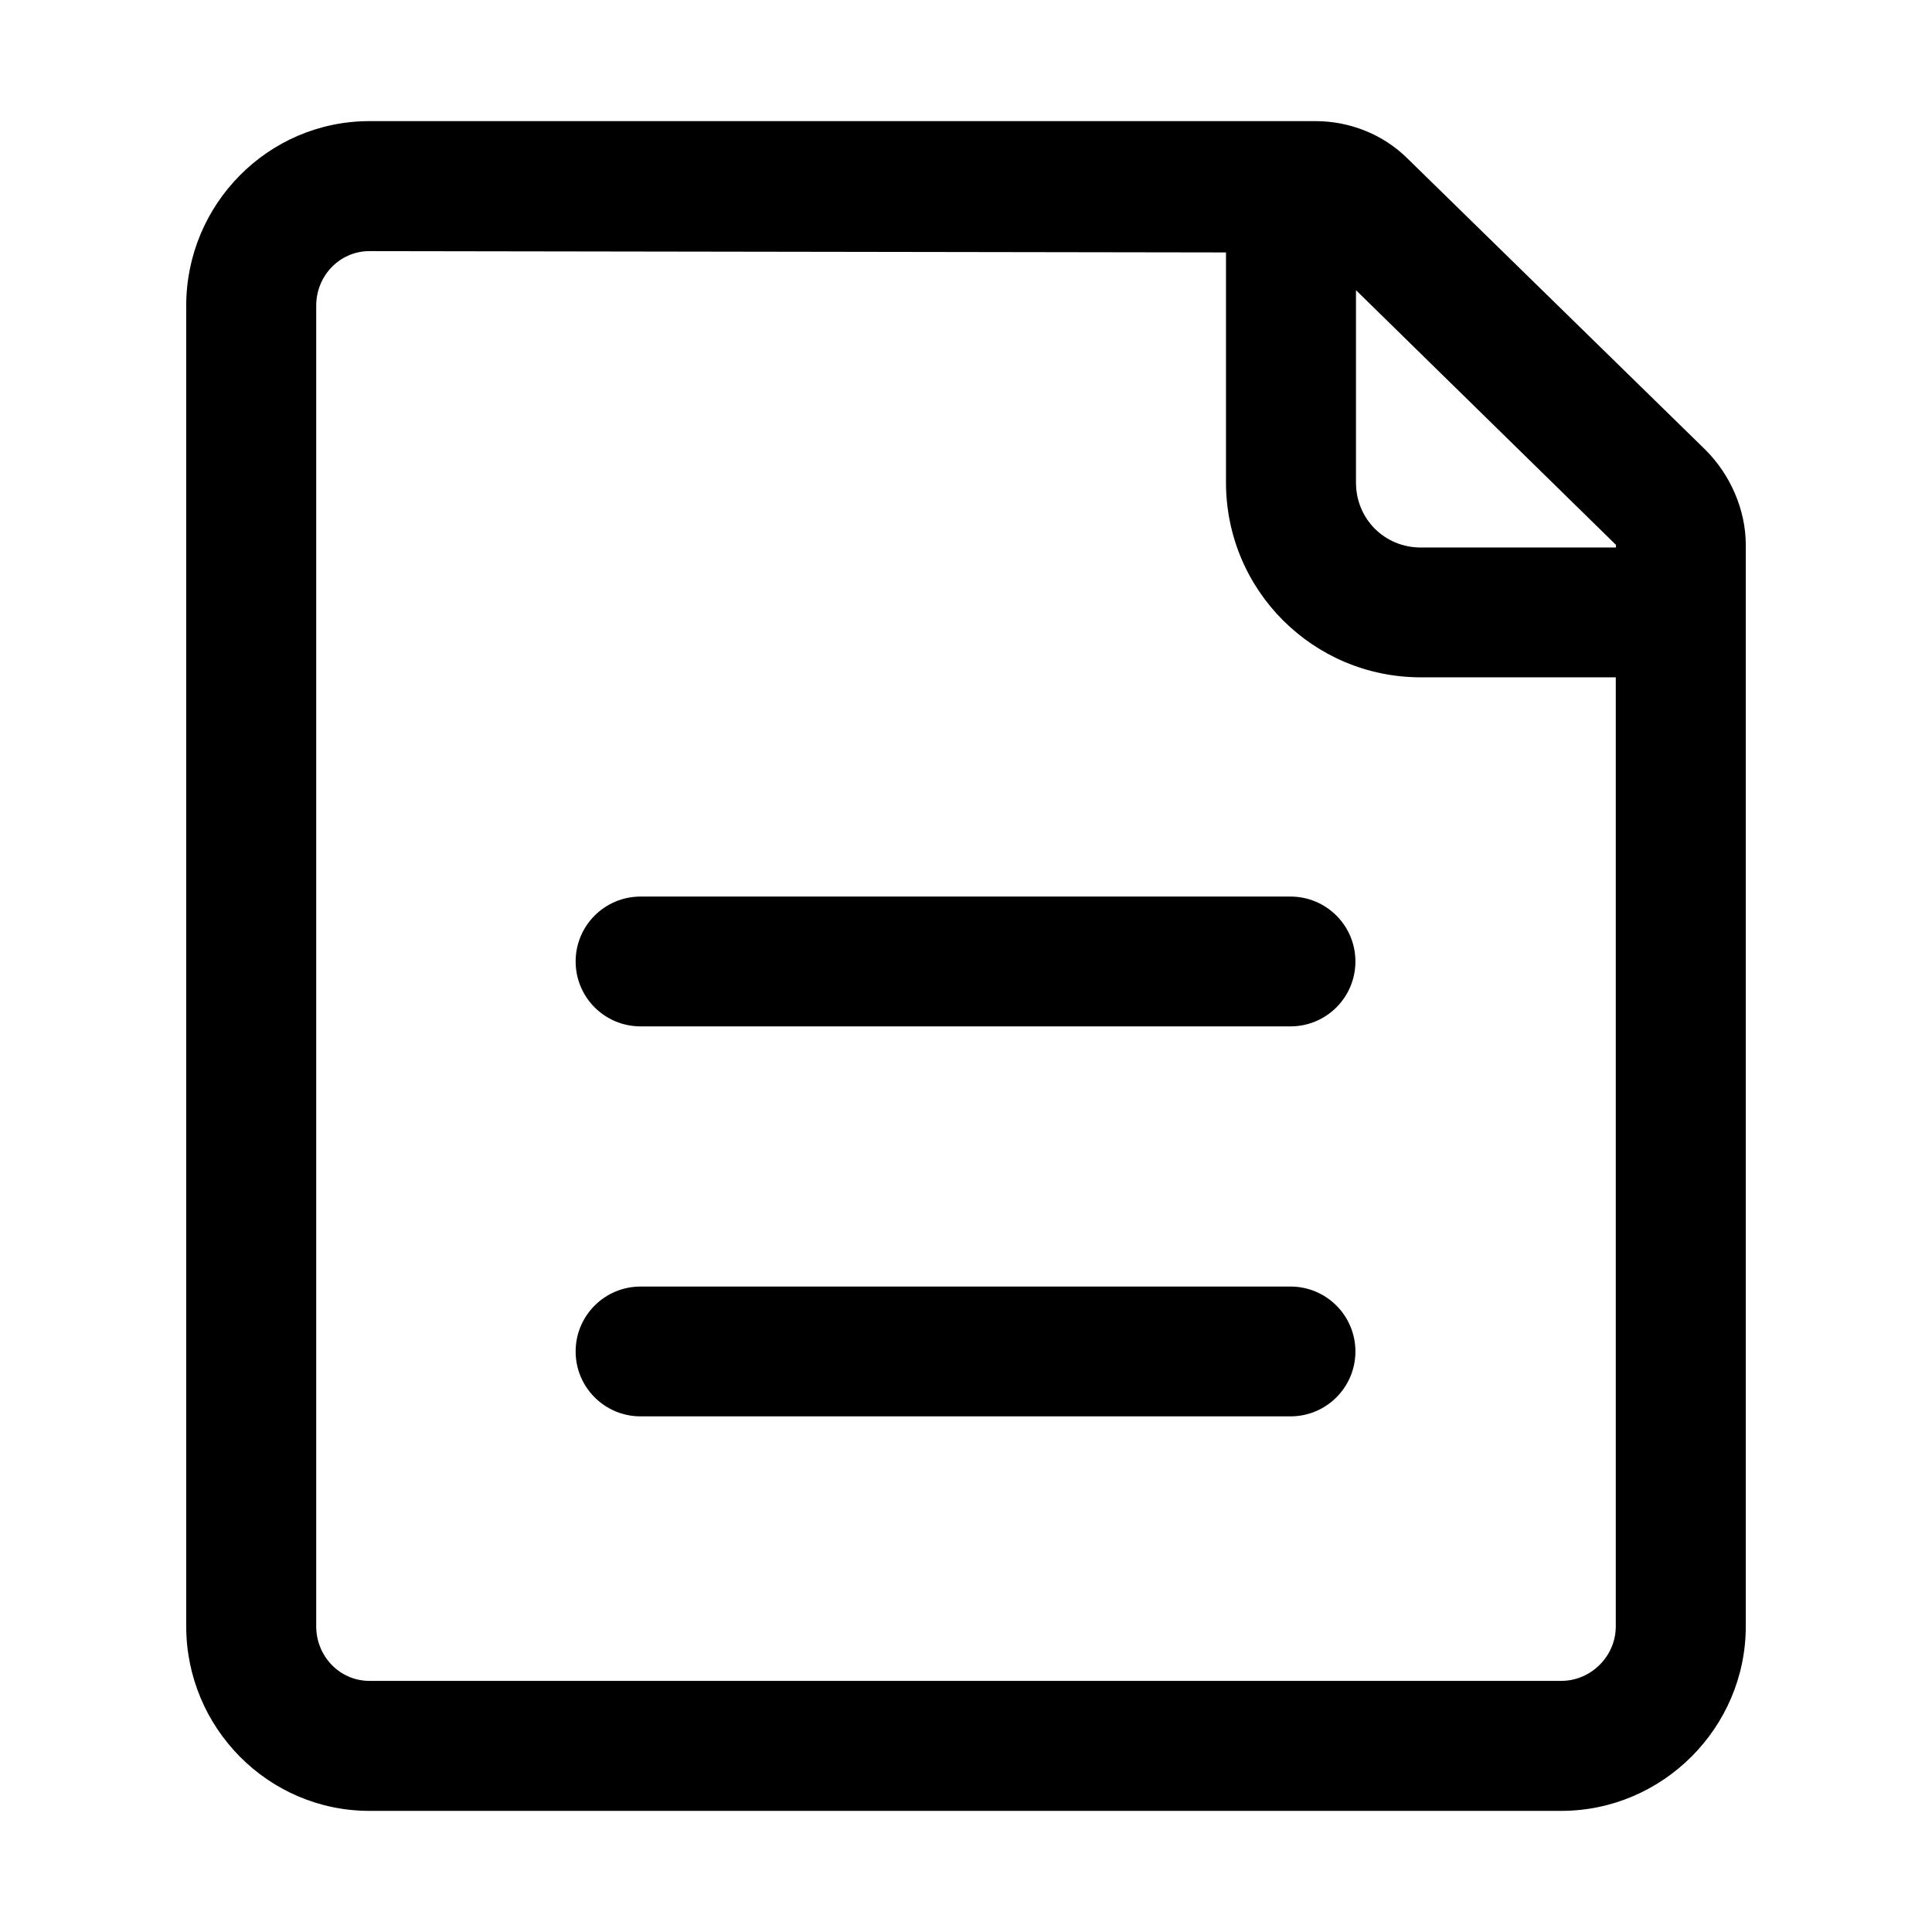
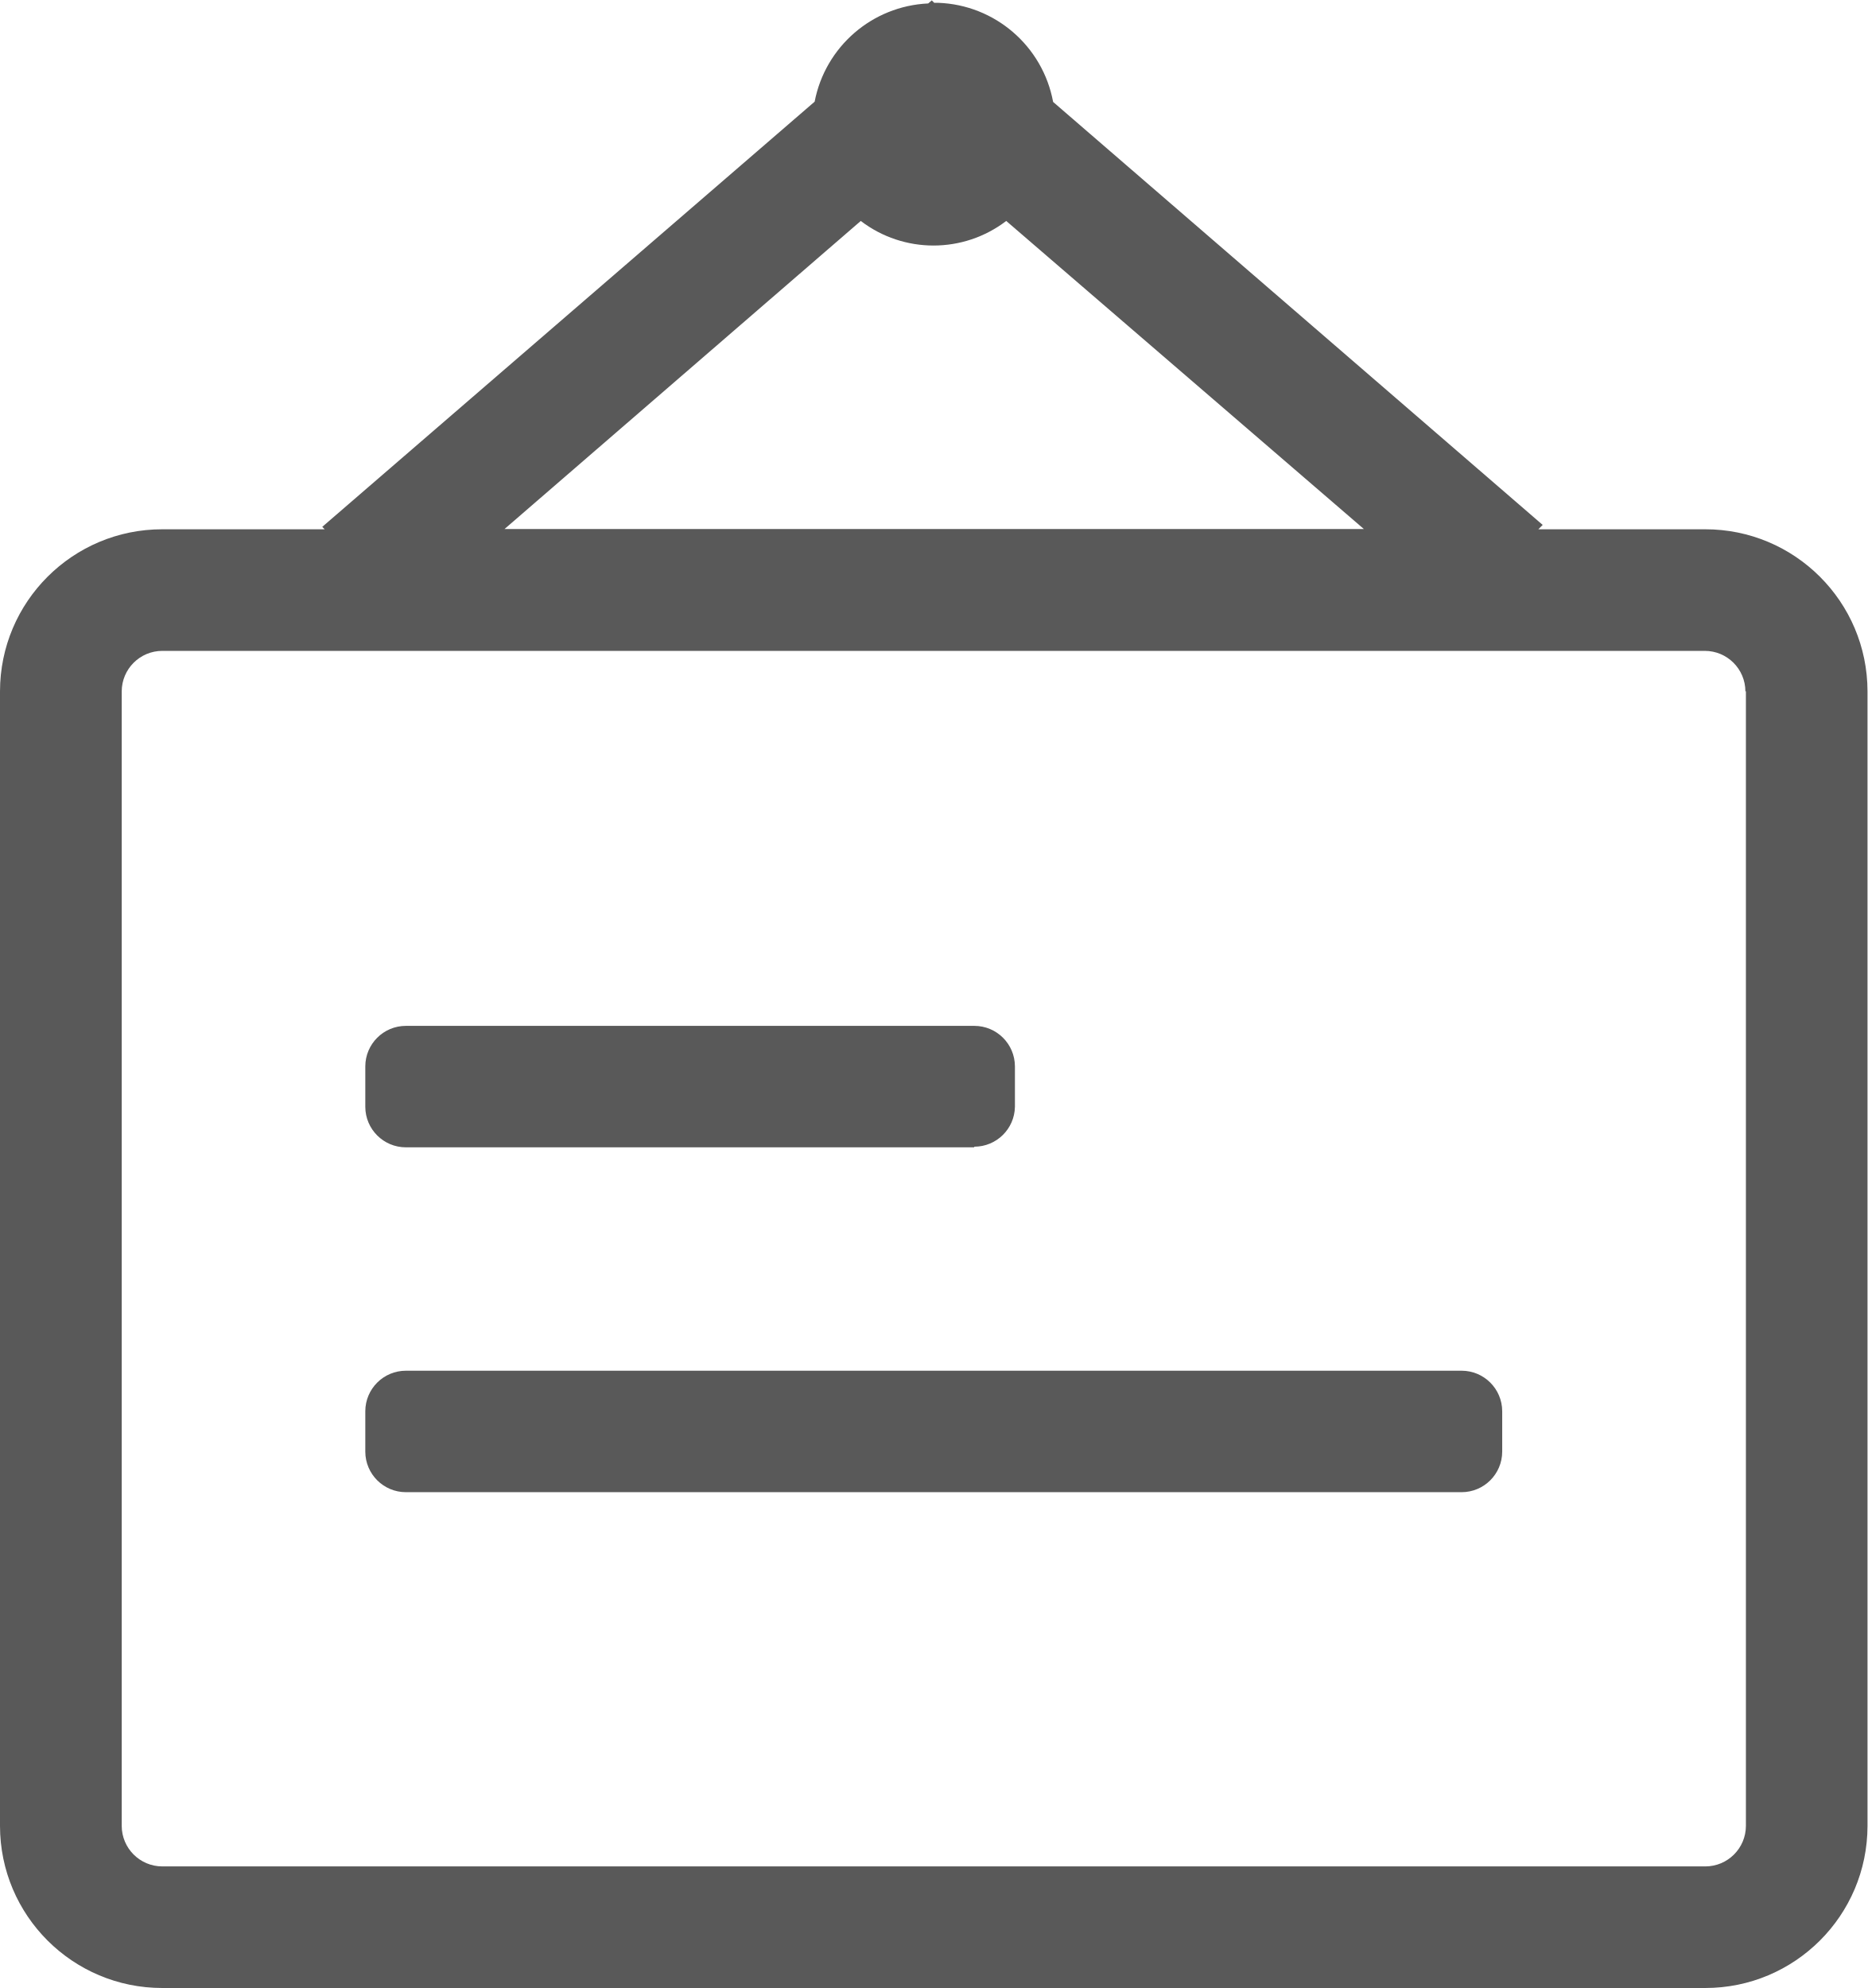
- <svg xmlns="http://www.w3.org/2000/svg" t="1525499440059" class="icon" style="" viewBox="0 0 1024 1024" version="1.1" p-id="4865" width="200" height="200">
-   <defs>
-     <style type="text/css" />
-   </defs>
-   <path d="M904 238.5L746.2 84.2c-13.1-13.1-31-20-48.9-20H195.8c-53.7 0-97.1 44.1-97.1 97.8v700c0 53.7 43.4 97.8 97.1 97.8h631.7c53.7 0 97.8-44.1 97.8-97.8V288.8c0-18.6-8.2-37.2-21.3-50.3zM856.4 862c0 15.8-13.1 28.9-28.9 28.9H195.8c-15.8 0-28.2-13.1-28.2-28.9V162c0-15.8 12.4-28.9 28.2-28.9l454 0.7v121.9c0 57.2 46.2 103.3 103.3 103.3h103.3v503z m0-571.8H753.1c-19.3 0-34.4-15.2-34.4-34.4v-102l137.8 135v1.4z" p-id="4866" />
-   <path d="M684 475.2H339.5c-19 0-34.4 15.4-34.4 34.4s15.4 34.4 34.4 34.4H684c19 0 34.4-15.4 34.4-34.4S703 475.2 684 475.2zM684 681.9H339.5c-19 0-34.4 15.4-34.4 34.4s15.4 34.4 34.4 34.4H684c19 0 34.4-15.4 34.4-34.4S703 681.9 684 681.9z" p-id="4867" />
+ <svg xmlns="http://www.w3.org/2000/svg" width="14.622" height="15.565" viewBox="0 0 14.622 15.565">
+   <g id="公告" transform="translate(-26.347 -182)">
+     <path id="路径_4637" stroke="none" data-name="路径 4637" d="M49.673,22.169H37.593A1.27,1.27,0,0,1,36.322,20.9V12.017a1.27,1.27,0,0,1,1.271-1.269h1.271l-.019-.019L42.7,7.4a.95.95,0,0,1,.889-.769l.028-.024.019.019c.01,0,.02,0,.031,0l0,0,0,0a.95.95,0,0,1,.9.776L48.4,10.714l-.034.034h1.305a1.27,1.27,0,0,1,1.272,1.269V20.9a1.27,1.27,0,0,1-1.271,1.269ZM44.2,8.334a.939.939,0,0,1-1.139,0l-2.789,2.412H47L44.2,8.334Zm5.787,3.683a.318.318,0,0,0-.318-.317H37.593a.318.318,0,0,0-.318.317V20.9a.318.318,0,0,0,.318.317H49.673a.318.318,0,0,0,.318-.317V12.017Zm-2.225,6.27H39.5a.318.318,0,0,1-.318-.317v-.317a.318.318,0,0,1,.318-.317h8.265a.318.318,0,0,1,.318.317v.317A.318.318,0,0,1,47.765,18.287Zm-3.814-2.7H39.5a.318.318,0,0,1-.318-.317v-.317a.318.318,0,0,1,.318-.317h4.45a.318.318,0,0,1,.318.317v.317A.318.318,0,0,1,43.951,15.582Z" transform="translate(-9.975 175.396)" opacity="0.65" />
+   </g>
</svg>
